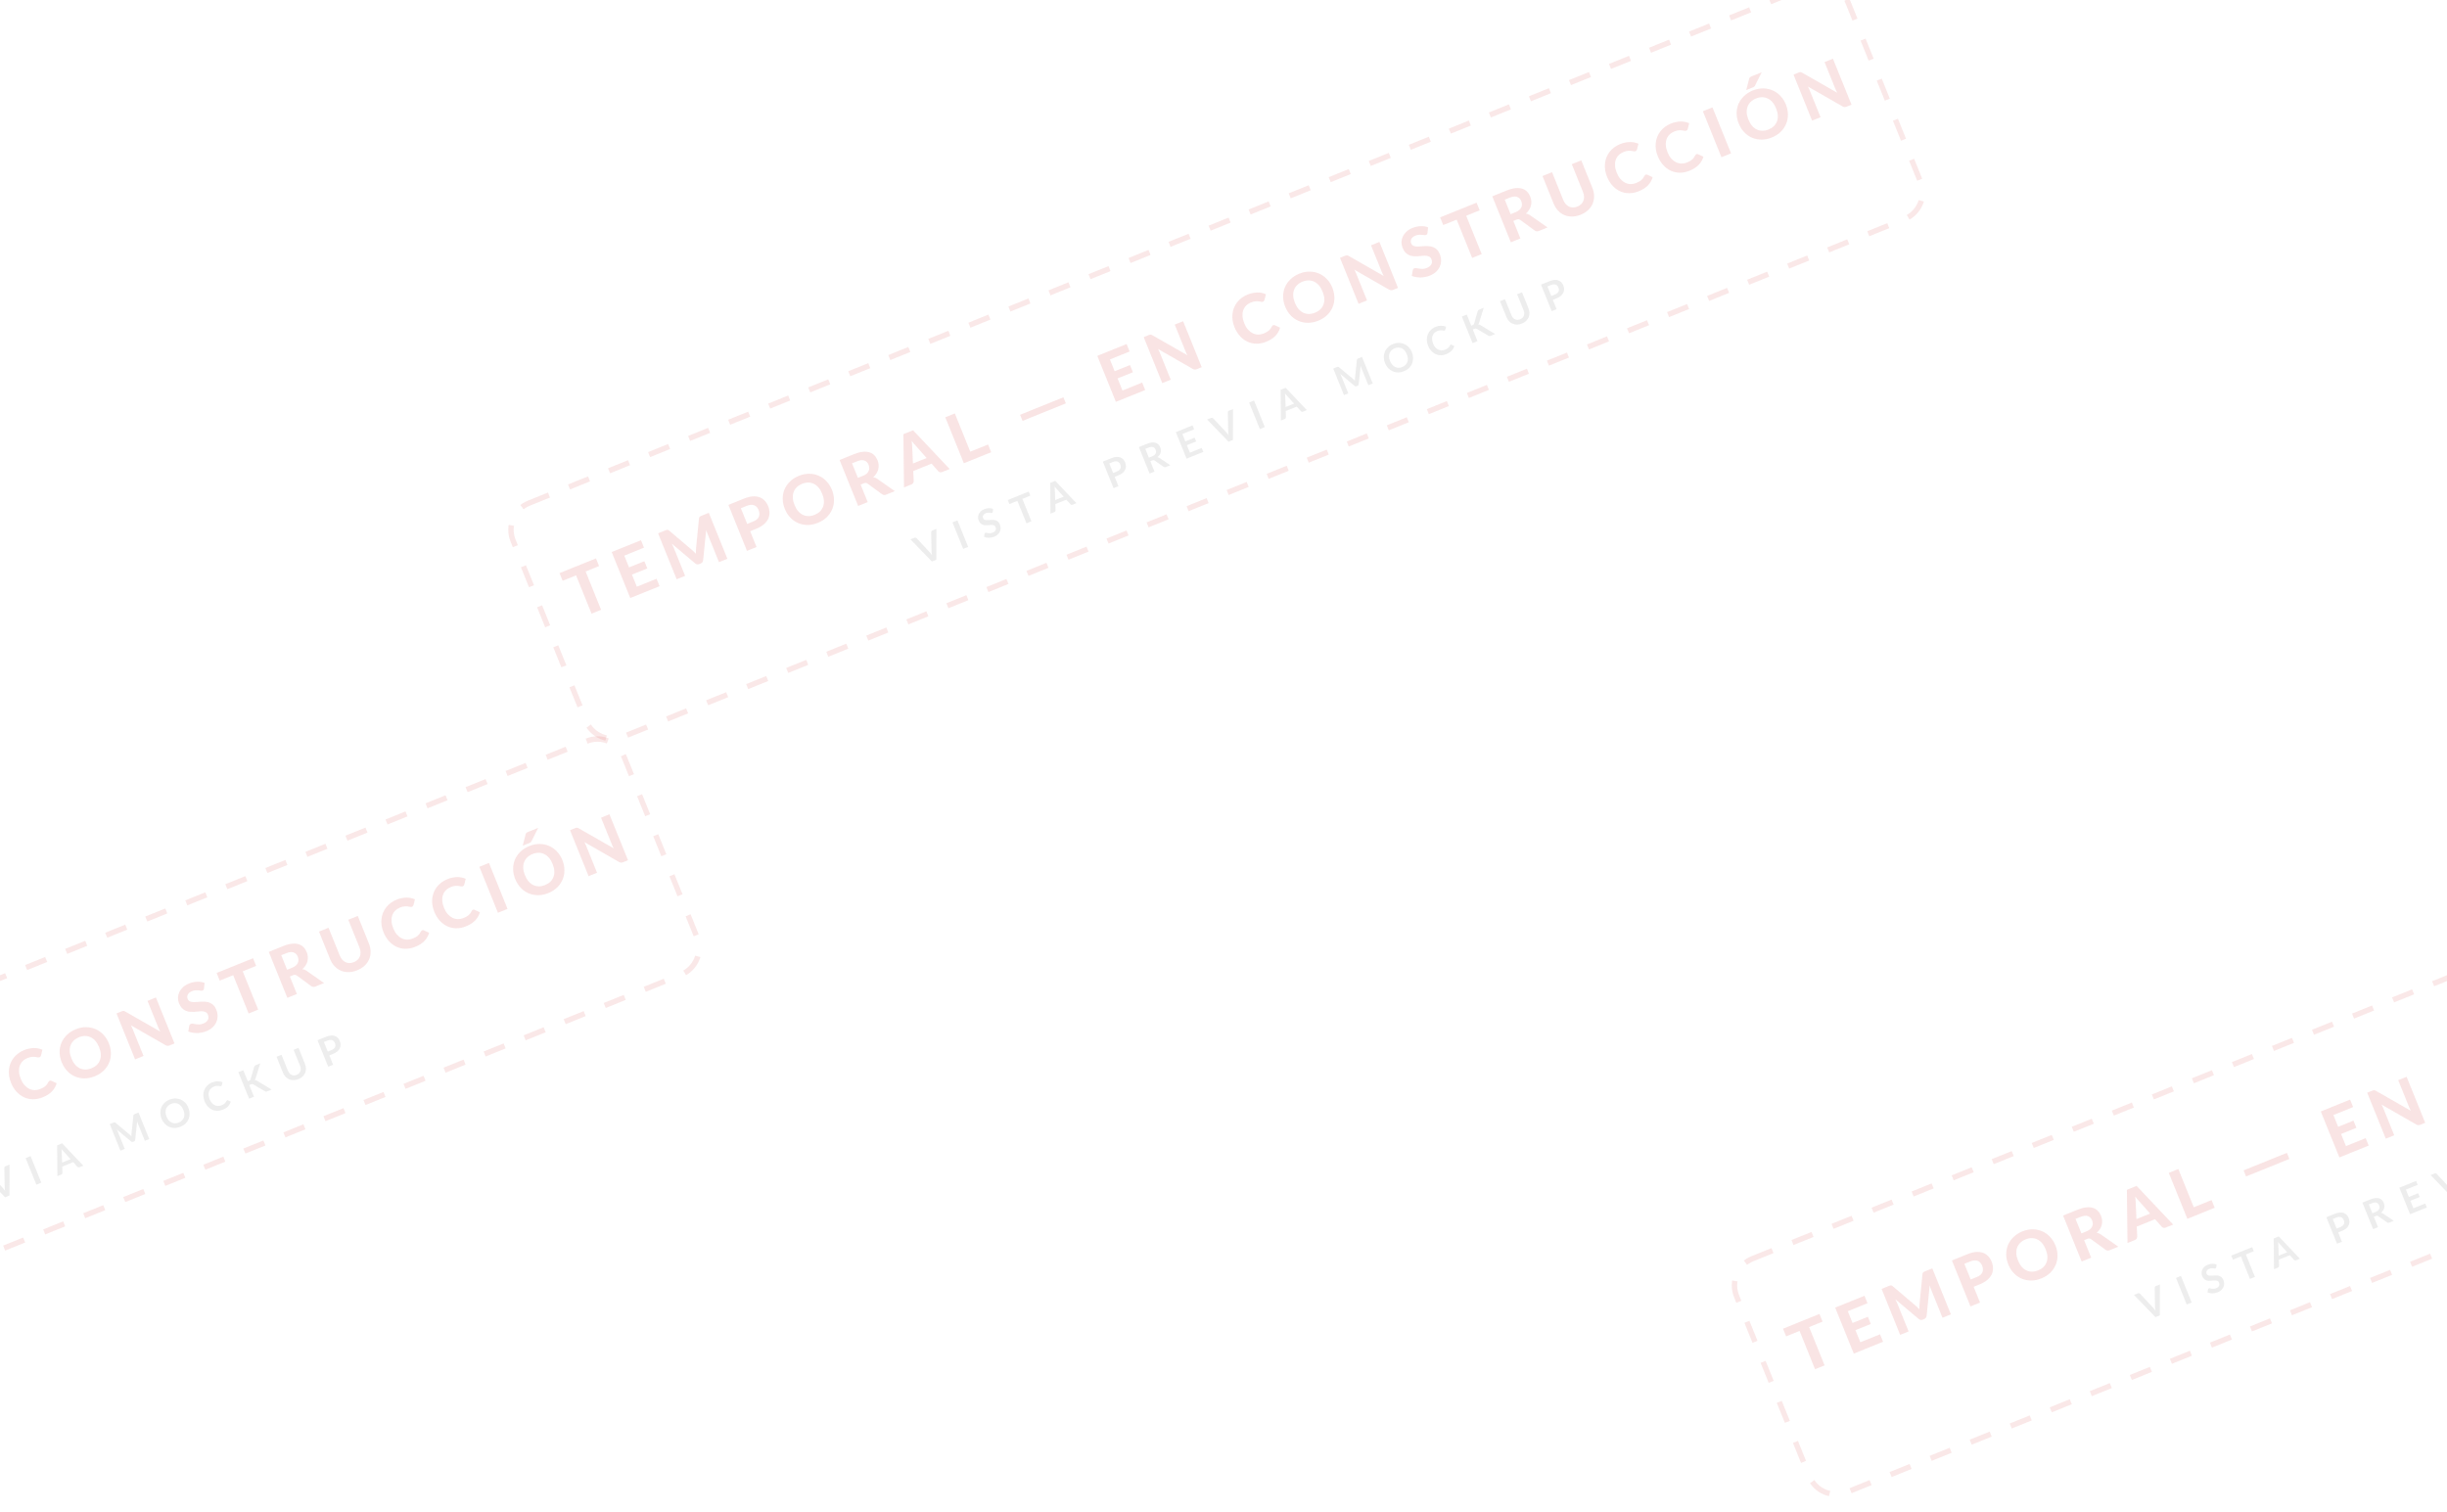
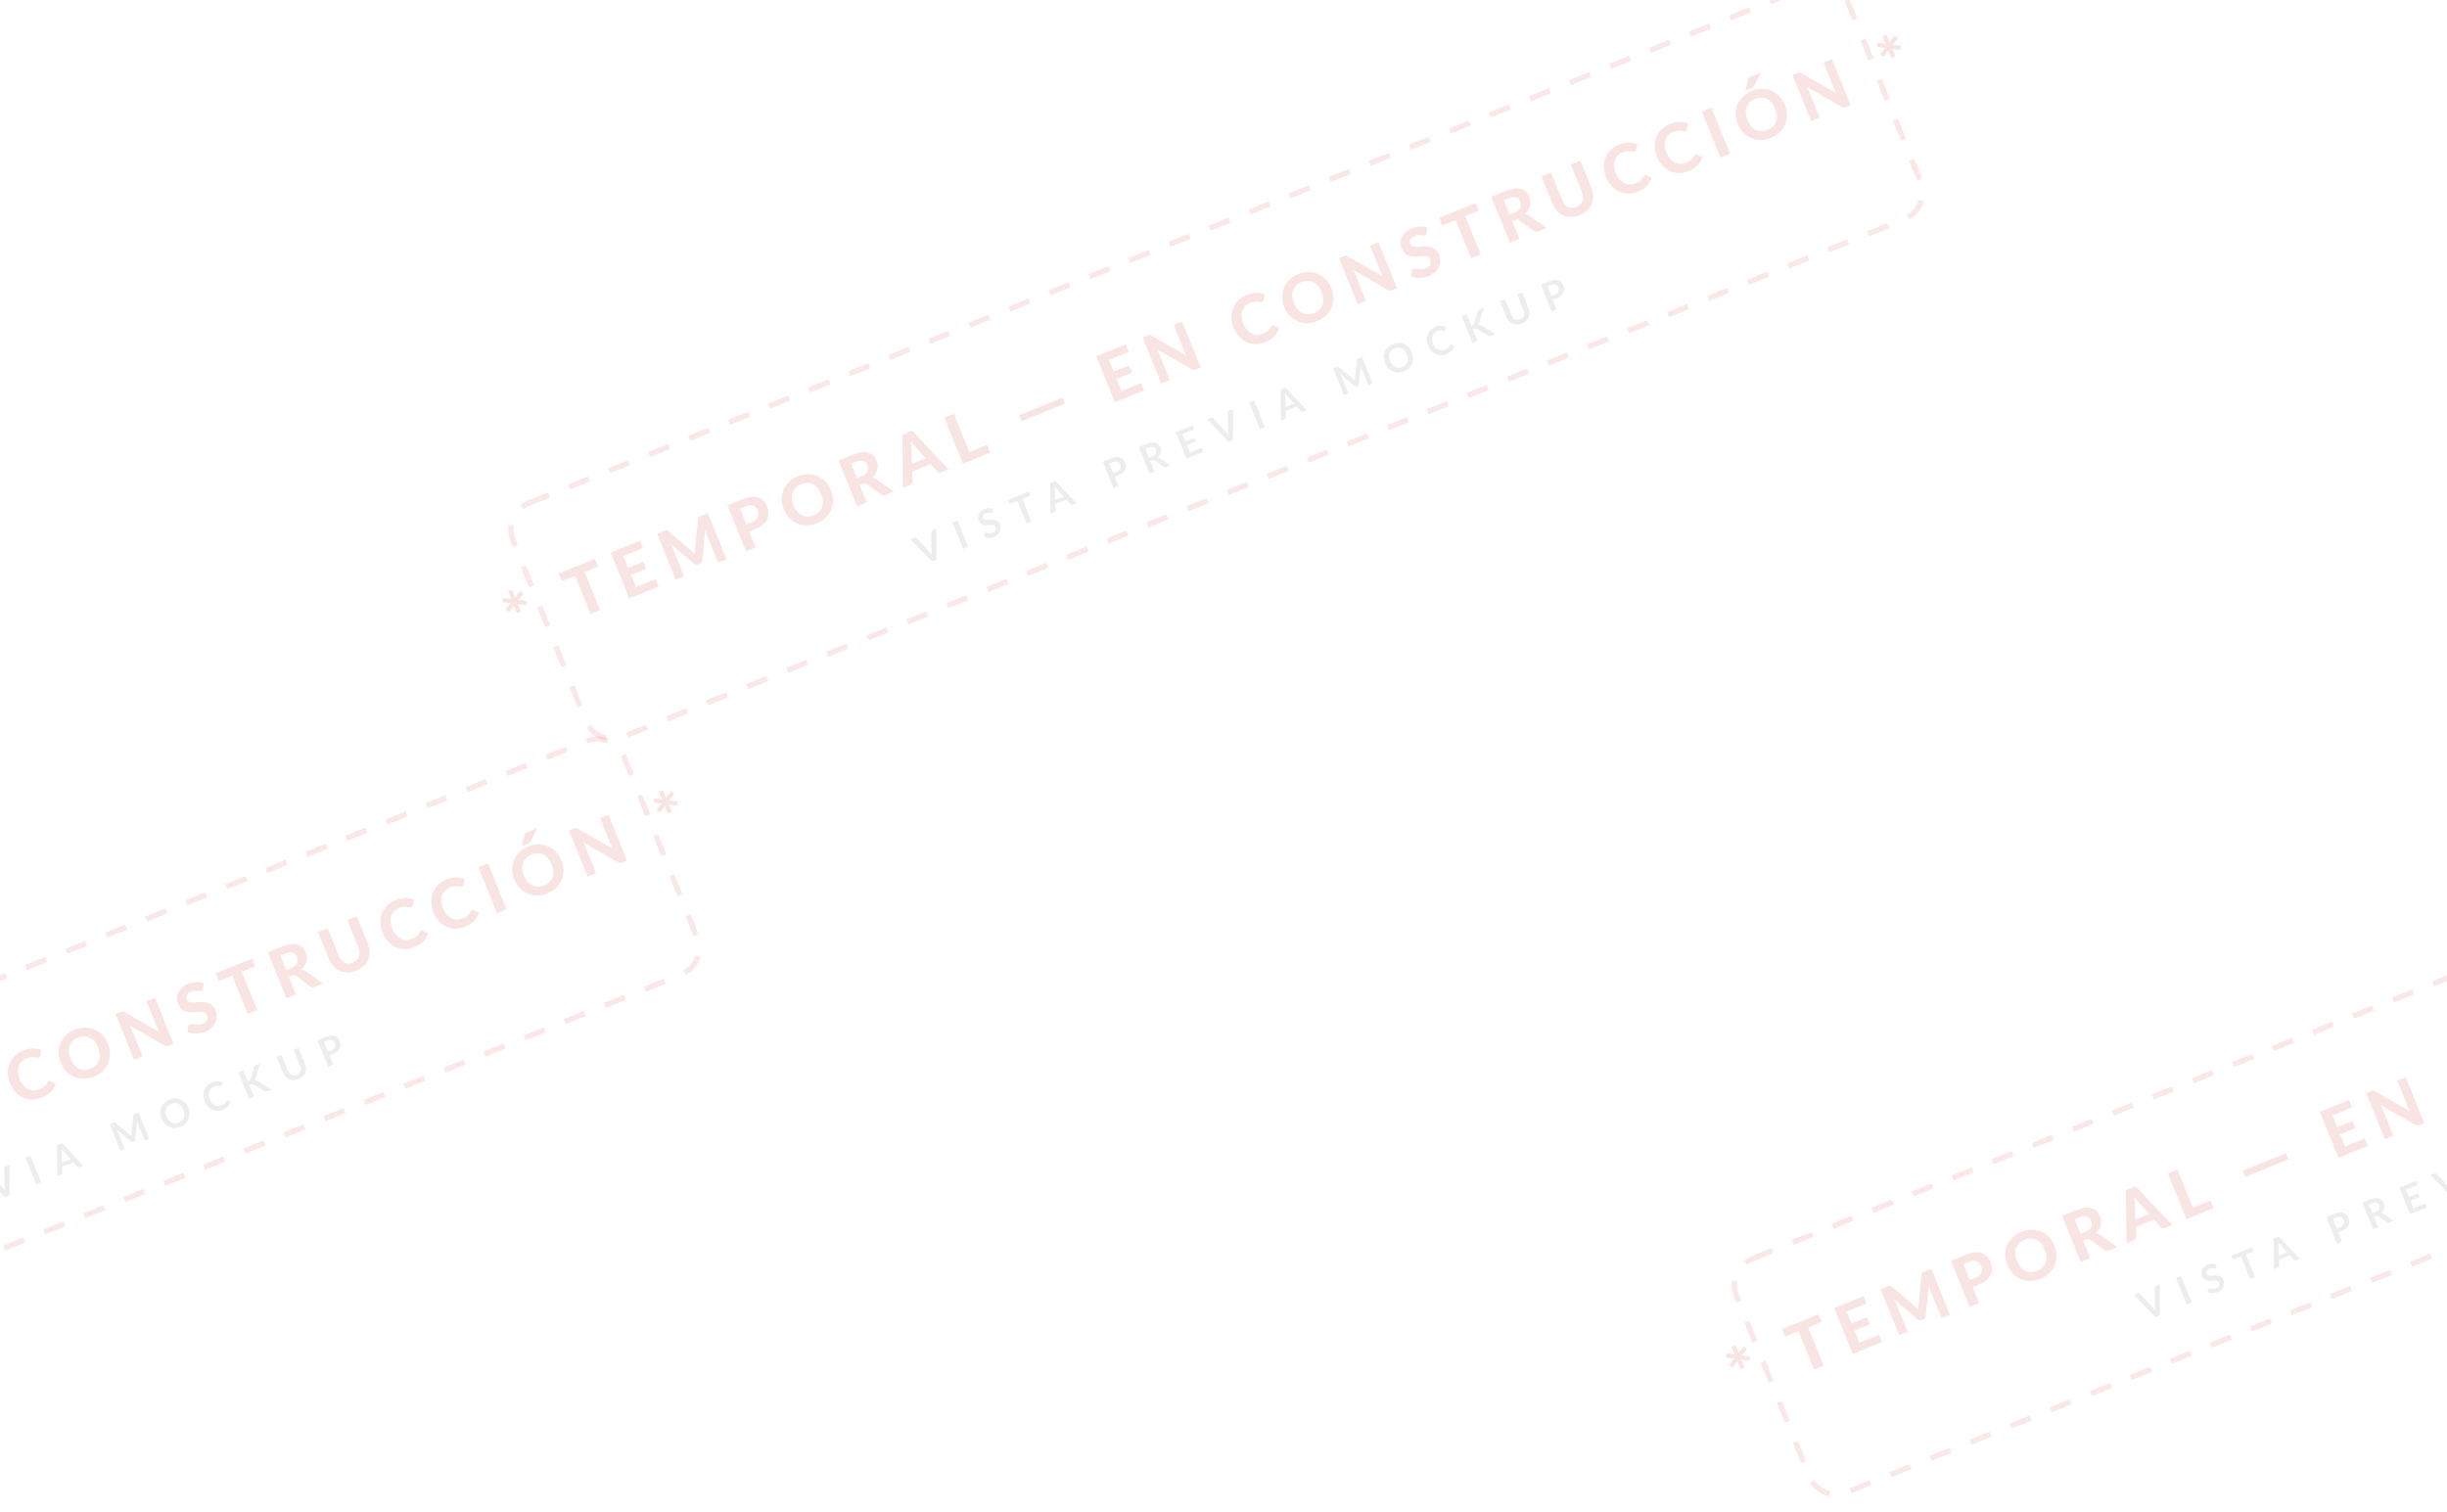
<svg xmlns="http://www.w3.org/2000/svg" width="680" height="420" viewBox="0 0 680 420">
  <defs>
    <style>
      .watermark-box {
        display: inline-block;
      }
      .watermark-text {
        font-family: 'Lato', 'Segoe UI', Roboto, -apple-system, sans-serif;
        font-size: 19px;
        font-weight: 800;
        letter-spacing: 3px;
        text-transform: uppercase;
        fill: #d44040;
        fill-opacity: 0.14;
      }
      .watermark-badge {
        font-family: 'Lato', 'Segoe UI', Roboto, -apple-system, sans-serif;
        font-size: 11px;
        font-weight: 700;
        letter-spacing: 4px;
        text-transform: uppercase;
        fill: #666666;
        fill-opacity: 0.12;
      }
      .watermark-border {
        stroke: #d44040;
        stroke-opacity: 0.12;
        stroke-width: 1.5;
        stroke-dasharray: 6 6;
        fill: none;
        rx: 8;
      }
    </style>
  </defs>
  <g transform="rotate(-22 340 105)">
    <rect x="140" y="65" width="400" height="70" class="watermark-border" />
-     <text x="340" y="100" text-anchor="middle" class="watermark-text">TEMPORAL — EN CONSTRUCCIÓN</text>
-     <text x="340" y="122" text-anchor="middle" class="watermark-badge">VISTA PREVIA MOCKUP</text>
+     <text x="340" y="100" text-anchor="middle" class="watermark-text">* TEMPORAL — EN CONSTRUCCIÓN *</text>
+     <text x="340" y="122" text-anchor="middle" class="watermark-badge"> VISTA PREVIA MOCKUP </text>
  </g>
  <g transform="rotate(-22 0 315)">
    <rect x="-200" y="275" width="400" height="70" class="watermark-border" />
-     <text x="0" y="310" text-anchor="middle" class="watermark-text">TEMPORAL — EN CONSTRUCCIÓN</text>
-     <text x="0" y="332" text-anchor="middle" class="watermark-badge">VISTA PREVIA MOCKUP</text>
+     <text x="0" y="310" text-anchor="middle" class="watermark-text">* TEMPORAL — EN CONSTRUCCIÓN *</text>
+     <text x="0" y="332" text-anchor="middle" class="watermark-badge"> VISTA PREVIA MOCKUP </text>
  </g>
  <g transform="rotate(-22 680 315)">
    <rect x="480" y="275" width="400" height="70" class="watermark-border" />
-     <text x="680" y="310" text-anchor="middle" class="watermark-text">TEMPORAL — EN CONSTRUCCIÓN</text>
-     <text x="680" y="332" text-anchor="middle" class="watermark-badge">VISTA PREVIA MOCKUP</text>
+     <text x="680" y="310" text-anchor="middle" class="watermark-text">* TEMPORAL — EN CONSTRUCCIÓN *</text>
+     <text x="680" y="332" text-anchor="middle" class="watermark-badge"> VISTA PREVIA MOCKUP </text>
  </g>
</svg>
